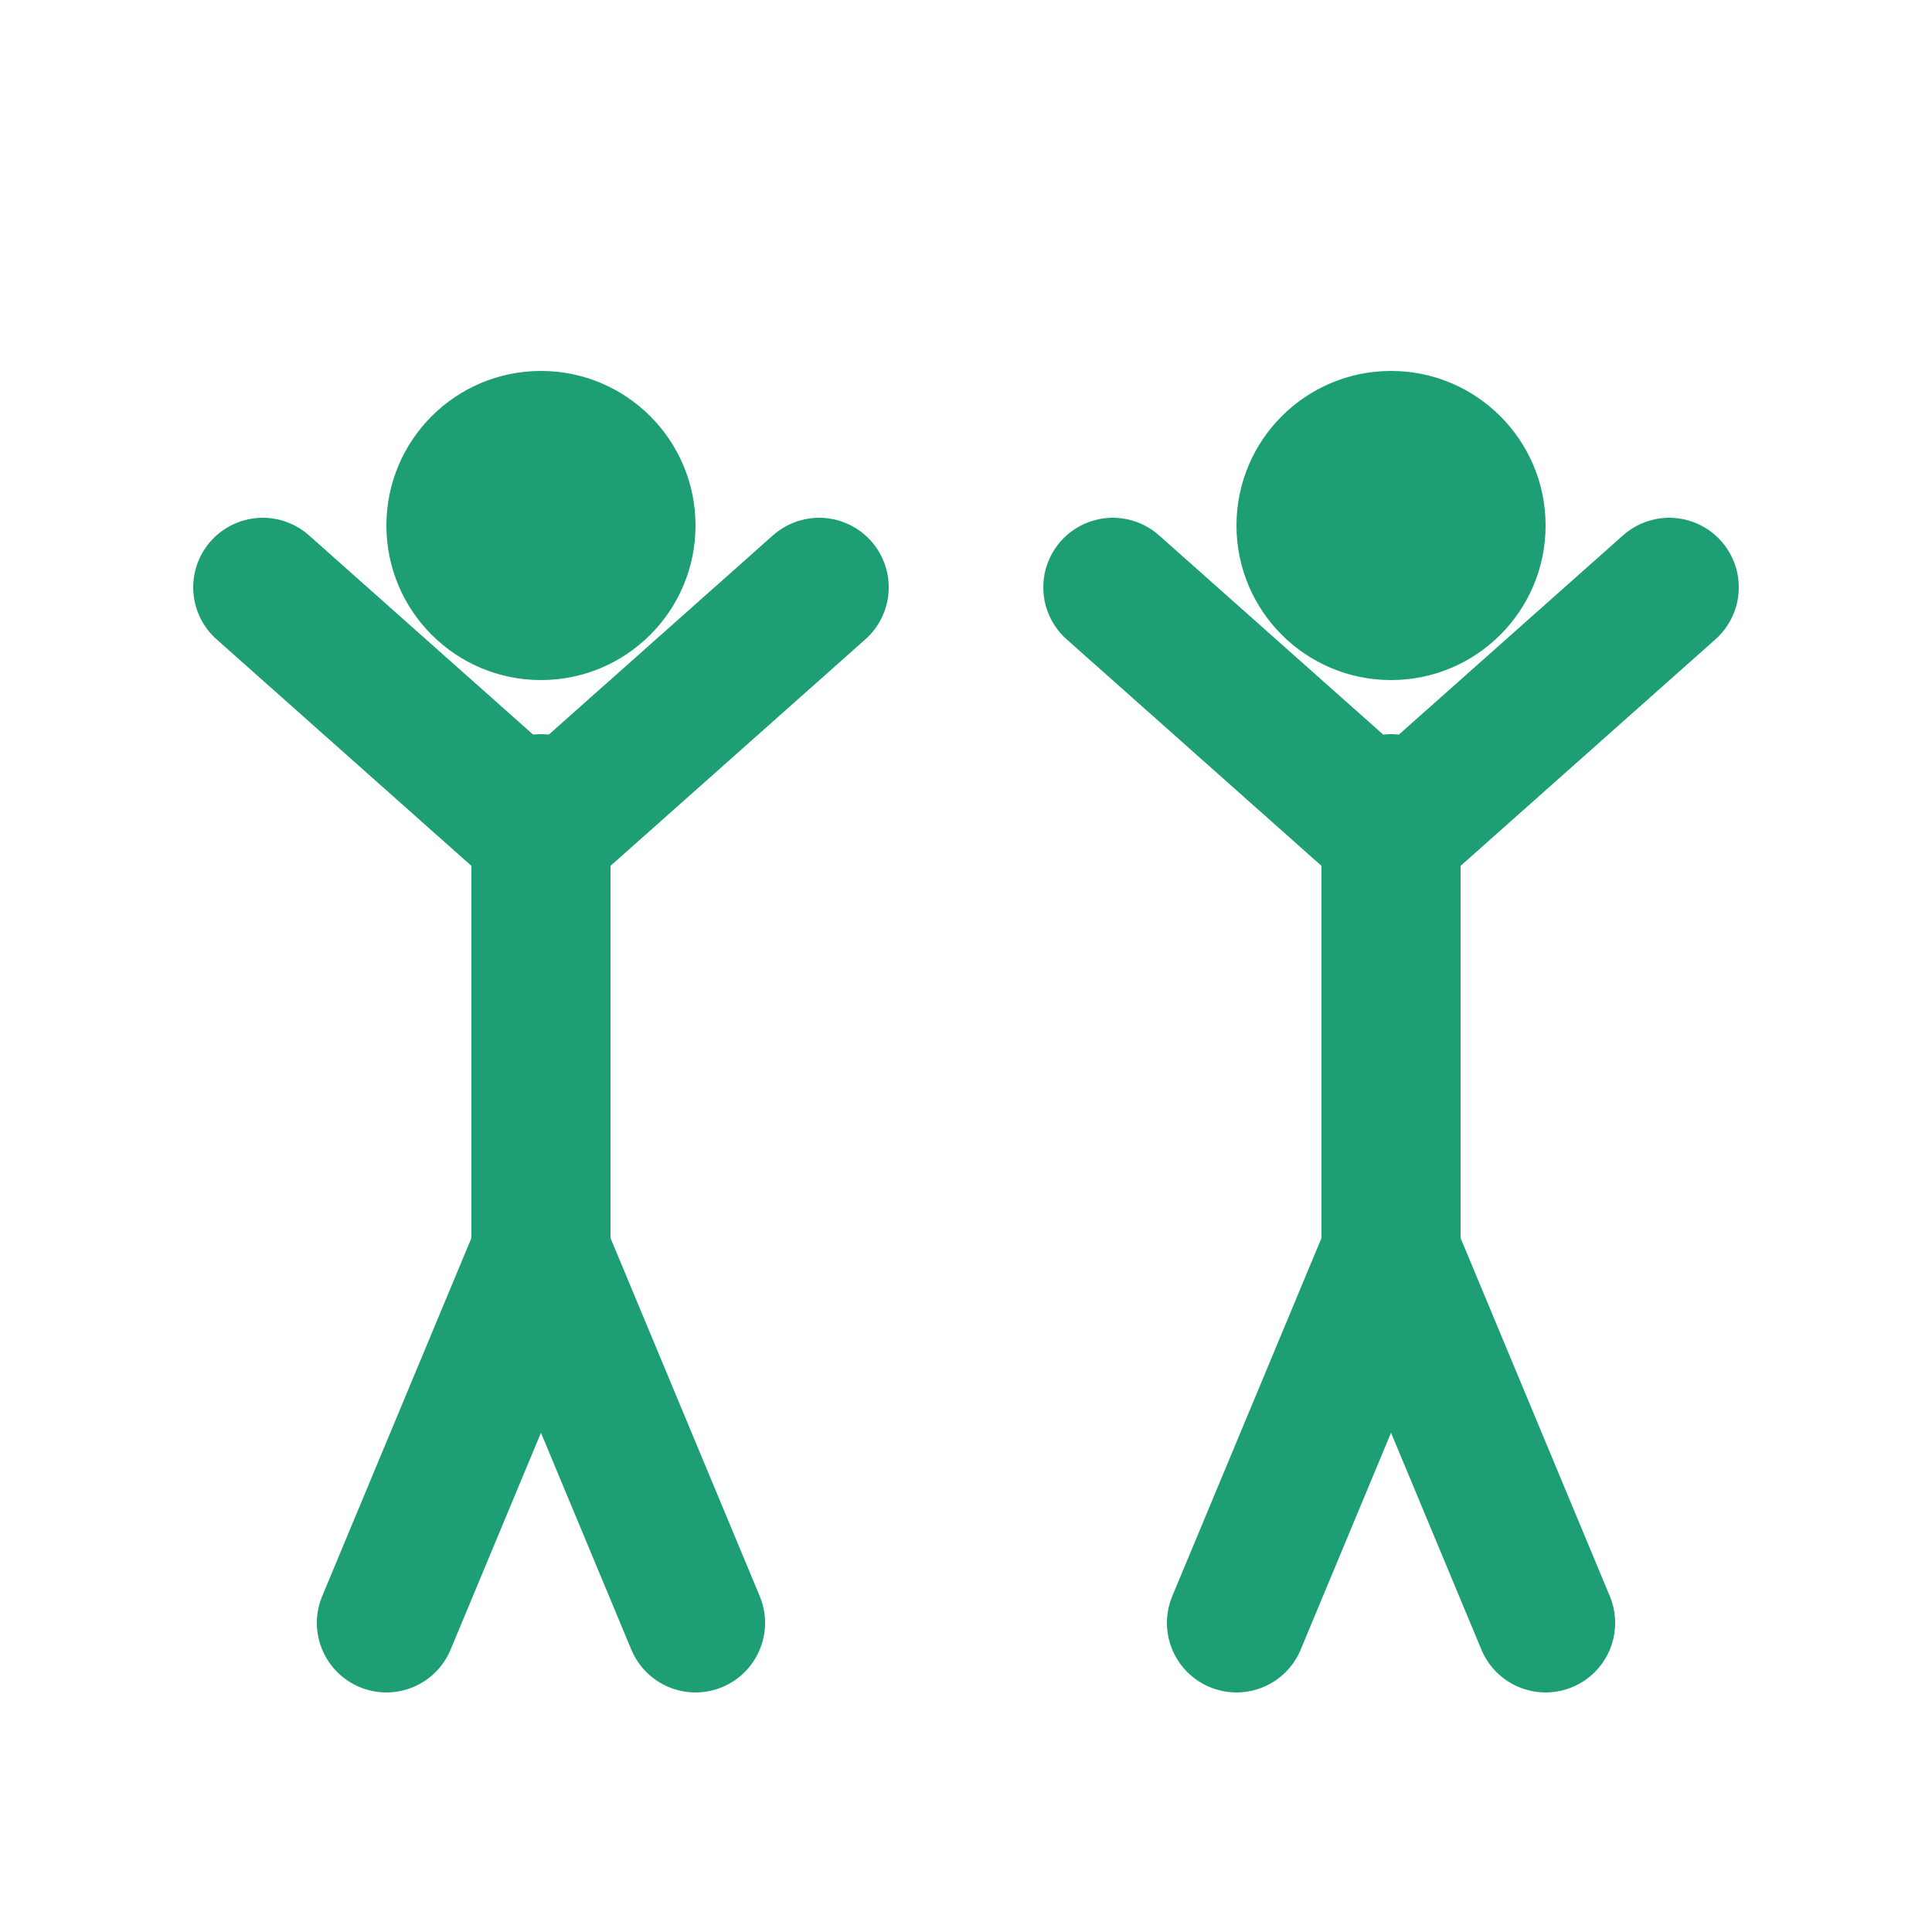
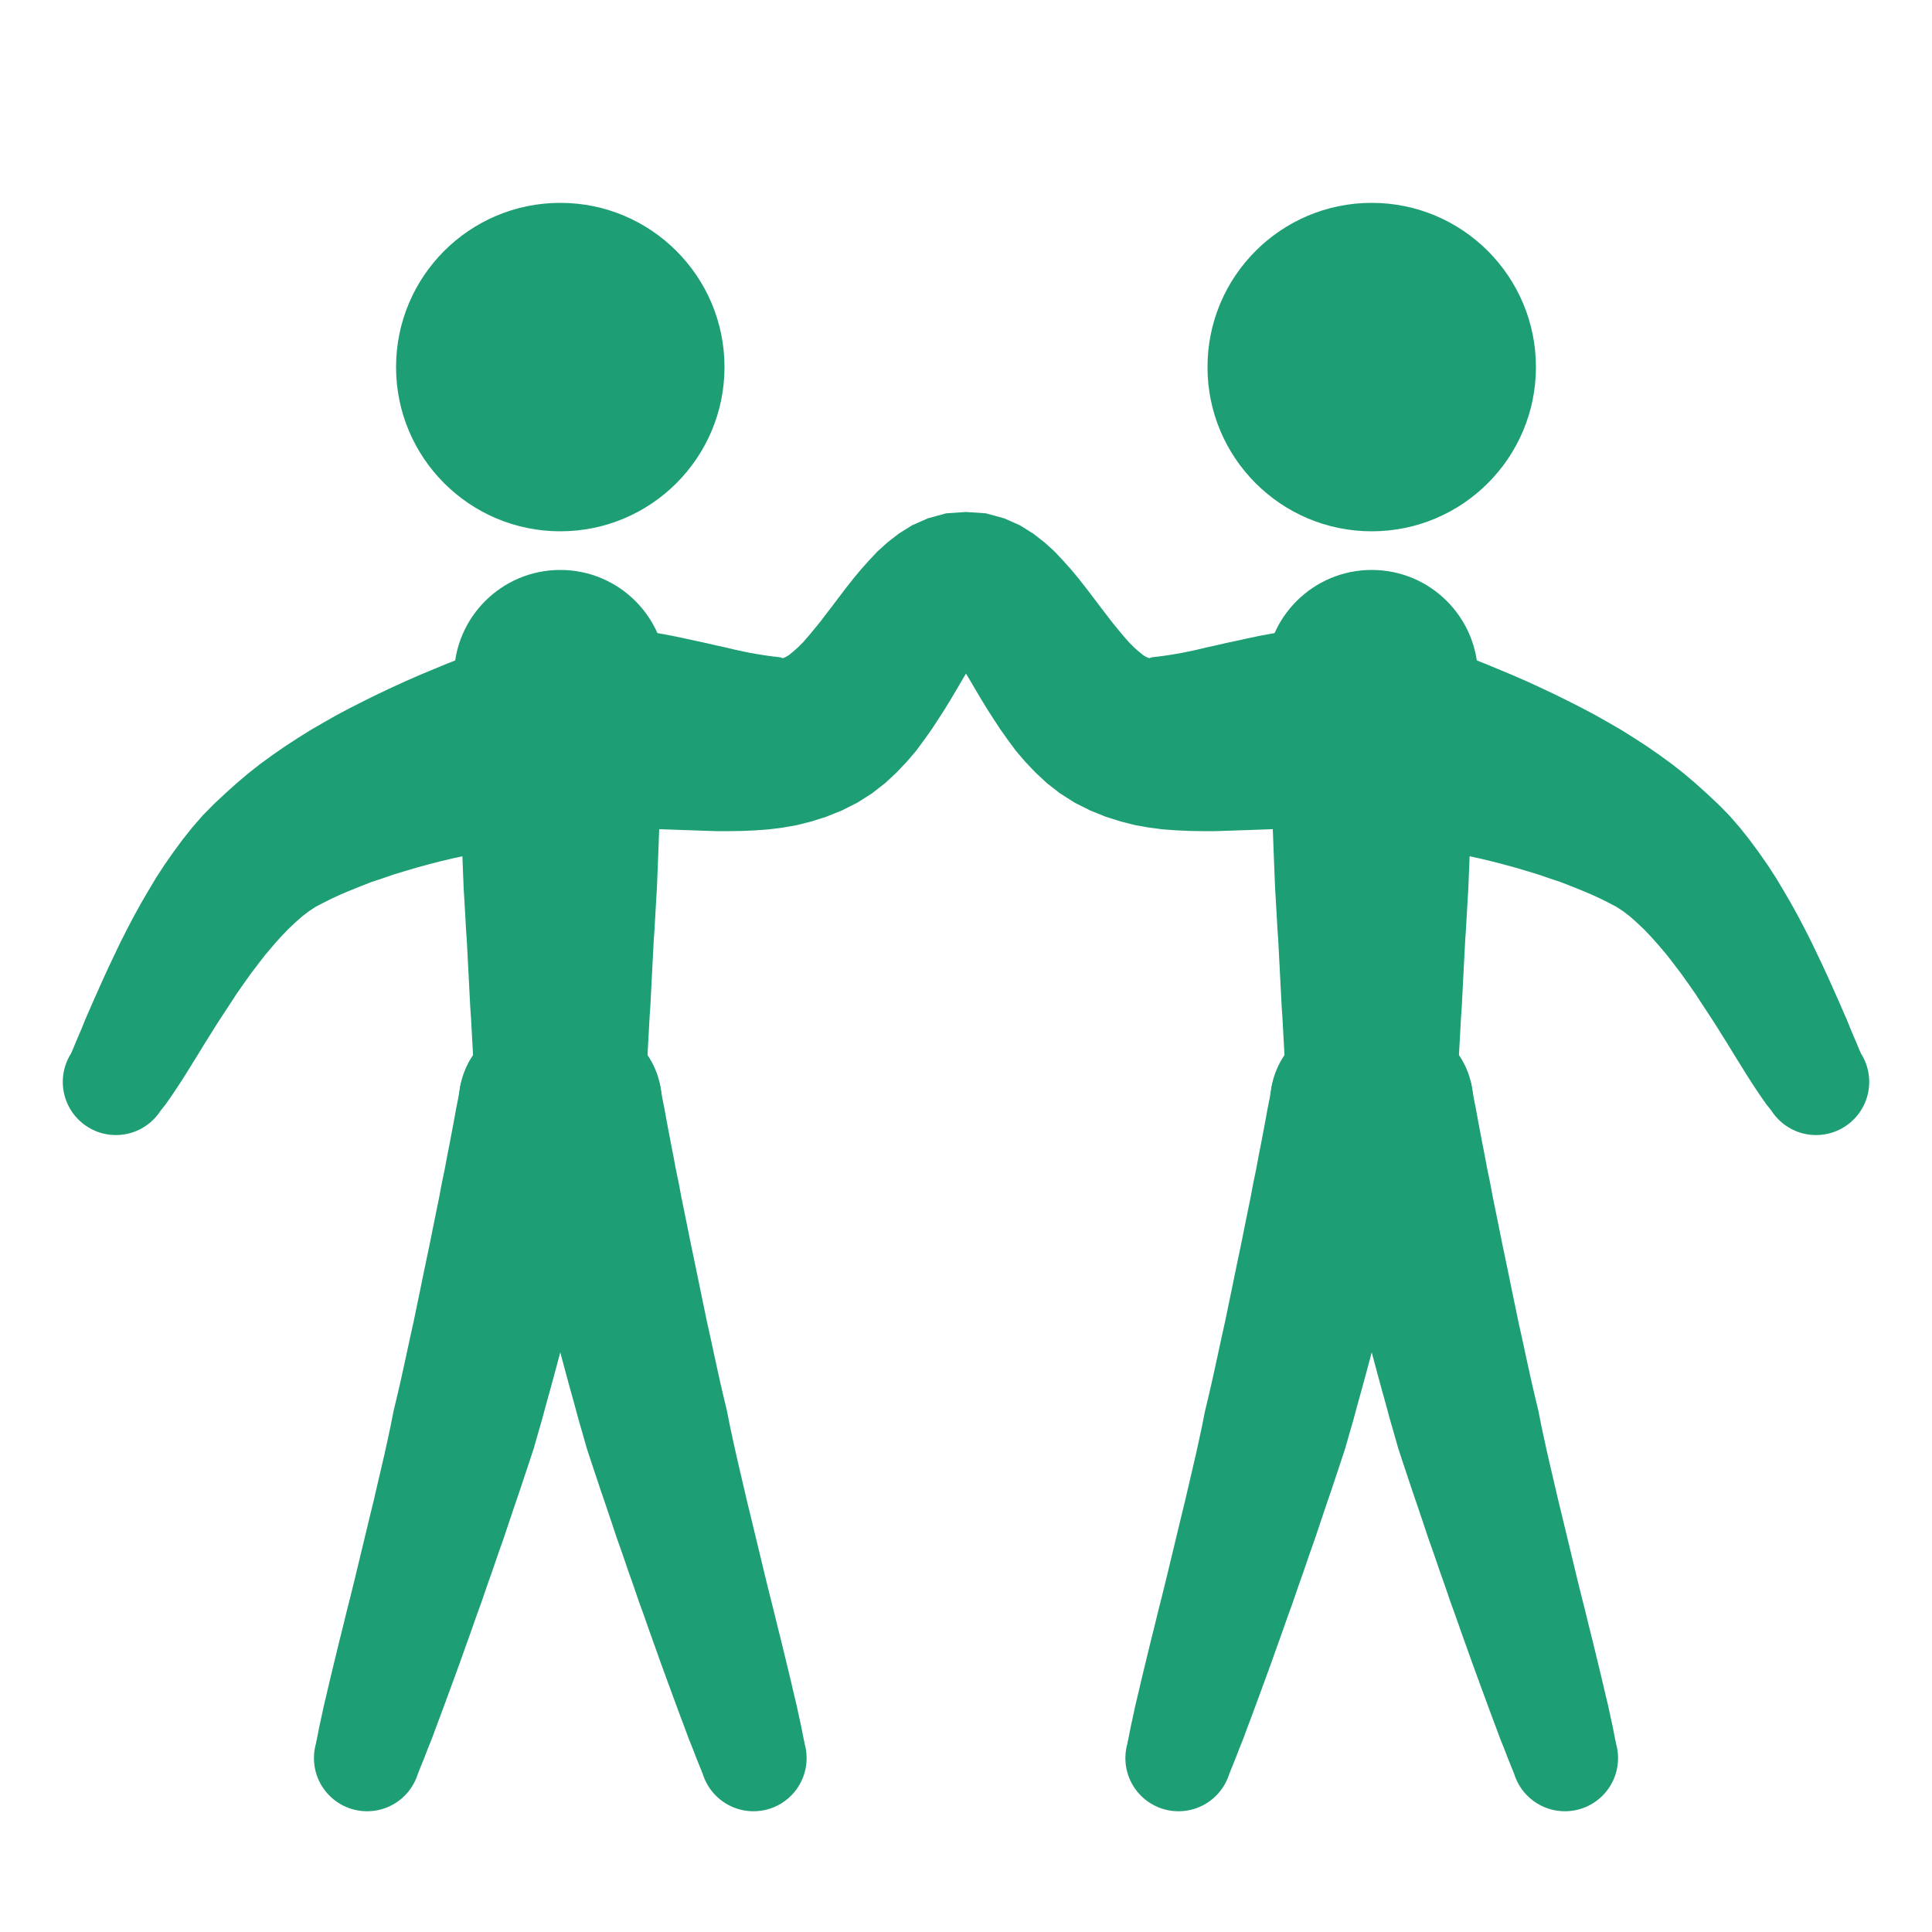
- <svg xmlns="http://www.w3.org/2000/svg" viewBox="0 0 100 100" aria-hidden="true" fill="none" stroke-linecap="round" stroke-linejoin="round">
-   <path d="M28.0 43.2 L13.6 30.4" stroke="#1D9E75" stroke-width="7.2" />
-   <path d="M28.0 43.2 L42.4 30.4" stroke="#1D9E75" stroke-width="7.2" />
-   <path d="M28.0 41.6 L28.0 64.8" stroke="#1D9E75" stroke-width="7.2" />
-   <path d="M20.0 84.0 L28.0 64.8 L36.0 84.0" stroke="#1D9E75" stroke-width="7.2" />
-   <path d="M72.0 43.2 L57.6 30.4" stroke="#1D9E75" stroke-width="7.2" />
-   <path d="M72.0 43.2 L86.4 30.4" stroke="#1D9E75" stroke-width="7.2" />
-   <path d="M72.0 41.6 L72.0 64.8" stroke="#1D9E75" stroke-width="7.2" />
-   <path d="M64.0 84.0 L72.0 64.8 L80.0 84.0" stroke="#1D9E75" stroke-width="7.2" />
-   <circle cx="28.0" cy="27.2" r="8.0" fill="#1D9E75" stroke="none" />
-   <circle cx="72.0" cy="27.2" r="8.0" fill="#1D9E75" stroke="none" />
+ <svg xmlns="http://www.w3.org/2000/svg" viewBox="0 0 100 100" aria-hidden="true" fill="#1D9E75">
+   <path d="M23.50 35.00 L23.52 35.25 L23.54 35.53 L23.56 35.84 L23.58 36.19 L23.60 36.56 L23.62 36.95 L23.65 37.37 L23.67 37.81 L23.69 38.28 L23.71 38.75 L23.73 39.25 L23.75 39.75 L23.77 40.27 L23.79 40.79 L23.81 41.32 L23.83 41.85 L23.85 42.39 L23.88 42.92 L23.90 43.45 L23.92 43.98 L23.94 44.50 L23.96 45.01 L23.98 45.51 L24.00 46.00 L24.03 46.49 L24.06 47.00 L24.09 47.53 L24.12 48.08 L24.16 48.64 L24.19 49.21 L24.22 49.79 L24.25 50.37 L24.28 50.95 L24.31 51.54 L24.34 52.12 L24.38 52.69 L24.41 53.25 L24.44 53.80 L24.47 54.33 L24.50 54.85 L24.53 55.35 L24.56 55.82 L24.59 56.27 L24.62 56.68 L24.66 57.07 L24.69 57.42 L24.72 57.73 L24.75 58.00 L33.25 58.00 L33.28 57.73 L33.31 57.42 L33.34 57.07 L33.38 56.68 L33.41 56.27 L33.44 55.82 L33.47 55.35 L33.50 54.85 L33.53 54.33 L33.56 53.80 L33.59 53.25 L33.62 52.69 L33.66 52.12 L33.69 51.54 L33.72 50.95 L33.75 50.37 L33.78 49.79 L33.81 49.21 L33.84 48.64 L33.88 48.08 L33.91 47.53 L33.94 47.00 L33.97 46.49 L34.00 46.00 L34.02 45.51 L34.04 45.01 L34.06 44.50 L34.08 43.98 L34.10 43.45 L34.12 42.92 L34.15 42.39 L34.17 41.85 L34.19 41.32 L34.21 40.79 L34.23 40.27 L34.25 39.75 L34.27 39.25 L34.29 38.75 L34.31 38.28 L34.33 37.81 L34.35 37.37 L34.38 36.95 L34.40 36.56 L34.42 36.19 L34.44 35.84 L34.46 35.53 L34.48 35.25 L34.50 35.00Z" />
+   <path d="M23.86 56.04 L23.79 56.43 L23.71 56.88 L23.61 57.38 L23.51 57.93 L23.40 58.52 L23.28 59.15 L23.15 59.81 L23.02 60.51 L22.87 61.23 L22.73 61.98 L22.57 62.76 L22.41 63.55 L22.25 64.35 L22.08 65.16 L21.91 65.98 L21.74 66.81 L21.57 67.63 L21.40 68.45 L21.22 69.26 L21.05 70.05 L20.88 70.83 L20.71 71.60 L20.54 72.33 L20.37 73.04 L20.23 73.75 L20.07 74.50 L19.90 75.27 L19.72 76.05 L19.53 76.86 L19.34 77.68 L19.14 78.50 L18.94 79.33 L18.74 80.16 L18.54 80.99 L18.34 81.82 L18.14 82.63 L17.94 83.42 L17.75 84.20 L17.56 84.96 L17.38 85.70 L17.21 86.40 L17.05 87.07 L16.90 87.71 L16.76 88.30 L16.64 88.86 L16.53 89.36 L16.44 89.82 L16.36 90.22 L21.64 91.78 L21.79 91.41 L21.96 90.99 L22.14 90.52 L22.35 90.00 L22.56 89.43 L22.79 88.82 L23.03 88.17 L23.28 87.49 L23.54 86.78 L23.81 86.04 L24.08 85.28 L24.36 84.50 L24.64 83.70 L24.93 82.90 L25.21 82.08 L25.50 81.26 L25.78 80.44 L26.07 79.62 L26.34 78.81 L26.61 78.01 L26.88 77.22 L27.14 76.44 L27.39 75.69 L27.63 74.96 L27.84 74.22 L28.06 73.46 L28.27 72.68 L28.49 71.89 L28.71 71.08 L28.93 70.26 L29.15 69.43 L29.37 68.60 L29.58 67.77 L29.80 66.95 L30.01 66.13 L30.21 65.33 L30.41 64.54 L30.61 63.77 L30.80 63.03 L30.98 62.31 L31.16 61.62 L31.33 60.96 L31.49 60.34 L31.64 59.77 L31.78 59.24 L31.91 58.76 L32.03 58.34 L32.14 57.96Z" />
+   <path d="M25.86 57.96 L25.97 58.34 L26.09 58.76 L26.22 59.24 L26.36 59.77 L26.51 60.34 L26.67 60.96 L26.84 61.62 L27.02 62.31 L27.20 63.03 L27.39 63.77 L27.59 64.54 L27.79 65.33 L27.99 66.13 L28.20 66.95 L28.42 67.77 L28.63 68.60 L28.85 69.43 L29.07 70.26 L29.29 71.08 L29.51 71.89 L29.73 72.68 L29.94 73.46 L30.16 74.22 L30.37 74.96 L30.61 75.69 L30.86 76.44 L31.12 77.22 L31.39 78.01 L31.66 78.81 L31.93 79.62 L32.22 80.44 L32.50 81.26 L32.79 82.08 L33.07 82.90 L33.36 83.70 L33.64 84.50 L33.92 85.28 L34.19 86.04 L34.46 86.78 L34.72 87.49 L34.97 88.17 L35.21 88.82 L35.44 89.43 L35.65 90.00 L35.86 90.52 L36.04 90.99 L36.21 91.41 L36.36 91.78 L41.64 90.22 L41.56 89.82 L41.47 89.36 L41.36 88.86 L41.24 88.30 L41.10 87.71 L40.95 87.07 L40.79 86.40 L40.62 85.70 L40.44 84.96 L40.25 84.20 L40.06 83.42 L39.86 82.63 L39.66 81.82 L39.46 80.99 L39.26 80.16 L39.06 79.33 L38.86 78.50 L38.66 77.68 L38.47 76.86 L38.28 76.05 L38.10 75.27 L37.93 74.50 L37.77 73.75 L37.63 73.04 L37.46 72.33 L37.29 71.60 L37.12 70.83 L36.95 70.05 L36.78 69.26 L36.60 68.45 L36.43 67.63 L36.26 66.81 L36.09 65.98 L35.92 65.16 L35.75 64.35 L35.59 63.55 L35.43 62.76 L35.27 61.98 L35.13 61.23 L34.98 60.51 L34.85 59.81 L34.72 59.15 L34.60 58.52 L34.49 57.93 L34.39 57.38 L34.29 56.88 L34.21 56.43 L34.14 56.04Z" />
+   <path d="M65.50 35.00 L65.52 35.25 L65.54 35.53 L65.56 35.84 L65.58 36.19 L65.60 36.56 L65.62 36.95 L65.65 37.37 L65.67 37.81 L65.69 38.28 L65.71 38.75 L65.73 39.25 L65.75 39.75 L65.77 40.27 L65.79 40.79 L65.81 41.32 L65.83 41.85 L65.85 42.39 L65.88 42.92 L65.90 43.45 L65.92 43.98 L65.94 44.50 L65.96 45.01 L65.98 45.51 L66.00 46.00 L66.03 46.49 L66.06 47.00 L66.09 47.53 L66.12 48.08 L66.16 48.64 L66.19 49.21 L66.22 49.79 L66.25 50.37 L66.28 50.95 L66.31 51.54 L66.34 52.12 L66.38 52.69 L66.41 53.25 L66.44 53.80 L66.47 54.33 L66.50 54.85 L66.53 55.35 L66.56 55.82 L66.59 56.27 L66.62 56.68 L66.66 57.07 L66.69 57.42 L66.72 57.73 L66.75 58.00 L75.25 58.00 L75.28 57.73 L75.31 57.42 L75.34 57.07 L75.38 56.68 L75.41 56.27 L75.44 55.82 L75.47 55.35 L75.50 54.85 L75.53 54.33 L75.56 53.80 L75.59 53.25 L75.62 52.69 L75.66 52.12 L75.69 51.54 L75.72 50.95 L75.75 50.37 L75.78 49.79 L75.81 49.21 L75.84 48.64 L75.88 48.08 L75.91 47.53 L75.94 47.00 L75.97 46.49 L76.00 46.00 L76.02 45.51 L76.04 45.01 L76.06 44.50 L76.08 43.98 L76.10 43.45 L76.12 42.92 L76.15 42.39 L76.17 41.85 L76.19 41.32 L76.21 40.79 L76.23 40.27 L76.25 39.75 L76.27 39.25 L76.29 38.75 L76.31 38.28 L76.33 37.81 L76.35 37.37 L76.38 36.95 L76.40 36.56 L76.42 36.19 L76.44 35.84 L76.46 35.53 L76.48 35.25 L76.50 35.00Z" />
+   <path d="M65.86 56.04 L65.79 56.43 L65.71 56.88 L65.61 57.38 L65.51 57.93 L65.40 58.52 L65.28 59.15 L65.15 59.81 L65.02 60.51 L64.87 61.23 L64.73 61.98 L64.57 62.76 L64.41 63.55 L64.25 64.35 L64.08 65.16 L63.91 65.98 L63.74 66.81 L63.57 67.63 L63.40 68.45 L63.22 69.26 L63.05 70.05 L62.88 70.83 L62.71 71.60 L62.54 72.33 L62.37 73.04 L62.23 73.75 L62.07 74.50 L61.90 75.27 L61.72 76.05 L61.53 76.86 L61.34 77.68 L61.14 78.50 L60.94 79.33 L60.74 80.16 L60.54 80.99 L60.34 81.82 L60.14 82.63 L59.94 83.42 L59.75 84.20 L59.56 84.96 L59.38 85.70 L59.21 86.40 L59.05 87.07 L58.90 87.71 L58.76 88.30 L58.64 88.86 L58.53 89.36 L58.44 89.82 L58.36 90.22 L63.64 91.78 L63.79 91.41 L63.96 90.99 L64.14 90.52 L64.35 90.00 L64.56 89.43 L64.79 88.82 L65.03 88.17 L65.28 87.49 L65.54 86.78 L65.81 86.04 L66.08 85.28 L66.36 84.50 L66.64 83.70 L66.93 82.90 L67.21 82.08 L67.50 81.26 L67.78 80.44 L68.07 79.62 L68.34 78.81 L68.61 78.01 L68.88 77.22 L69.14 76.44 L69.39 75.69 L69.63 74.96 L69.84 74.22 L70.06 73.46 L70.27 72.68 L70.49 71.89 L70.71 71.08 L70.93 70.26 L71.15 69.43 L71.37 68.60 L71.58 67.77 L71.80 66.95 L72.01 66.13 L72.21 65.33 L72.41 64.54 L72.61 63.77 L72.80 63.03 L72.98 62.31 L73.16 61.62 L73.33 60.96 L73.49 60.34 L73.64 59.77 L73.78 59.24 L73.91 58.76 L74.03 58.34 L74.14 57.96Z" />
+   <path d="M67.86 57.96 L67.97 58.34 L68.09 58.76 L68.22 59.24 L68.36 59.77 L68.51 60.34 L68.67 60.96 L68.84 61.62 L69.02 62.31 L69.20 63.03 L69.39 63.77 L69.59 64.54 L69.79 65.33 L69.99 66.13 L70.20 66.95 L70.42 67.77 L70.63 68.60 L70.85 69.43 L71.07 70.26 L71.29 71.08 L71.51 71.89 L71.73 72.68 L71.94 73.46 L72.16 74.22 L72.37 74.96 L72.61 75.69 L72.86 76.44 L73.12 77.22 L73.39 78.01 L73.66 78.81 L73.93 79.62 L74.22 80.44 L74.50 81.26 L74.79 82.08 L75.07 82.90 L75.36 83.70 L75.64 84.50 L75.92 85.28 L76.19 86.04 L76.46 86.78 L76.72 87.49 L76.97 88.17 L77.21 88.82 L77.44 89.43 L77.65 90.00 L77.86 90.52 L78.04 90.99 L78.21 91.41 L78.36 91.78 L83.64 90.22 L83.56 89.82 L83.47 89.36 L83.36 88.86 L83.24 88.30 L83.10 87.71 L82.95 87.07 L82.79 86.40 L82.62 85.70 L82.44 84.96 L82.25 84.20 L82.06 83.42 L81.86 82.63 L81.66 81.82 L81.46 80.99 L81.26 80.16 L81.06 79.33 L80.86 78.50 L80.66 77.68 L80.47 76.86 L80.28 76.05 L80.10 75.27 L79.93 74.50 L79.77 73.75 L79.63 73.04 L79.46 72.33 L79.29 71.60 L79.12 70.83 L78.95 70.05 L78.78 69.26 L78.60 68.45 L78.43 67.63 L78.26 66.81 L78.09 65.98 L77.92 65.16 L77.75 64.35 L77.59 63.55 L77.43 62.76 L77.27 61.98 L77.13 61.23 L76.98 60.51 L76.85 59.81 L76.72 59.15 L76.60 58.52 L76.49 57.93 L76.39 57.38 L76.29 56.88 L76.21 56.43 L76.14 56.04Z" />
+   <path d="M8.32 57.47 L8.56 57.18 L8.82 56.81 L9.09 56.41 L9.36 56.00 L9.64 55.56 L9.93 55.09 L10.23 54.61 L10.54 54.10 L10.86 53.59 L11.19 53.06 L11.54 52.52 L11.89 51.99 L12.24 51.45 L12.61 50.92 L12.98 50.40 L13.36 49.90 L13.74 49.41 L14.13 48.95 L14.51 48.52 L14.89 48.12 L15.27 47.76 L15.63 47.44 L15.98 47.17 L16.33 46.94 L16.73 46.73 L17.17 46.51 L17.65 46.29 L18.15 46.08 L18.67 45.87 L19.21 45.66 L19.78 45.47 L20.36 45.27 L20.95 45.09 L21.56 44.91 L22.18 44.74 L22.80 44.58 L23.43 44.43 L24.07 44.29 L24.71 44.16 L25.34 44.03 L25.98 43.91 L26.61 43.81 L27.23 43.71 L27.84 43.63 L28.44 43.55 L29.03 43.48 L29.60 43.42 L30.09 43.39 L30.43 43.27 L30.74 43.18 L31.07 43.10 L31.44 43.04 L31.83 42.98 L32.26 42.95 L32.71 42.92 L33.18 42.91 L33.68 42.91 L34.20 42.92 L34.75 42.94 L35.31 42.96 L35.89 42.98 L36.49 43.00 L37.11 43.02 L37.75 43.02 L38.41 43.01 L39.08 42.98 L39.78 42.93 L40.50 42.84 L41.24 42.71 L41.99 42.52 L42.75 42.28 L43.55 41.96 L44.37 41.55 L45.14 41.06 L45.82 40.53 L46.41 39.98 L46.94 39.42 L47.42 38.86 L47.84 38.29 L48.23 37.74 L48.59 37.19 L48.93 36.66 L49.24 36.15 L49.53 35.66 L49.80 35.20 L50.05 34.78 L50.28 34.40 L50.49 34.07 L50.67 33.79 L50.81 33.58 L50.90 33.44 L50.93 33.38 L50.86 33.39 L50.67 33.44 L50.37 33.49 L50.00 33.50 L49.63 33.49 L49.33 33.44 L49.14 33.39 L49.07 33.38 L49.10 33.44 L49.19 33.58 L49.33 33.79 L49.51 34.07 L49.72 34.40 L49.95 34.78 L50.20 35.20 L50.47 35.66 L50.76 36.15 L51.07 36.66 L51.41 37.19 L51.77 37.74 L52.16 38.29 L52.58 38.86 L53.06 39.42 L53.59 39.98 L54.18 40.53 L54.86 41.06 L55.63 41.55 L56.45 41.96 L57.25 42.28 L58.01 42.52 L58.76 42.71 L59.50 42.84 L60.22 42.93 L60.92 42.98 L61.59 43.01 L62.25 43.02 L62.89 43.02 L63.51 43.00 L64.11 42.98 L64.69 42.96 L65.25 42.94 L65.80 42.92 L66.32 42.91 L66.82 42.91 L67.29 42.92 L67.74 42.95 L68.17 42.98 L68.56 43.04 L68.93 43.10 L69.26 43.18 L69.57 43.27 L69.91 43.39 L70.40 43.42 L70.97 43.48 L71.56 43.55 L72.16 43.63 L72.77 43.71 L73.39 43.81 L74.02 43.91 L74.66 44.03 L75.29 44.16 L75.93 44.29 L76.57 44.43 L77.20 44.58 L77.82 44.74 L78.44 44.91 L79.05 45.09 L79.64 45.27 L80.22 45.47 L80.79 45.66 L81.33 45.87 L81.85 46.08 L82.35 46.29 L82.83 46.51 L83.27 46.73 L83.67 46.94 L84.02 47.17 L84.37 47.44 L84.73 47.76 L85.11 48.12 L85.49 48.52 L85.87 48.95 L86.26 49.41 L86.64 49.90 L87.02 50.40 L87.39 50.92 L87.76 51.45 L88.11 51.99 L88.46 52.52 L88.81 53.06 L89.14 53.59 L89.46 54.10 L89.77 54.61 L90.07 55.09 L90.36 55.56 L90.64 56.00 L90.91 56.41 L91.18 56.81 L91.44 57.18 L91.68 57.47 L96.32 54.53 L96.21 54.27 L96.10 54.00 L95.95 53.65 L95.78 53.25 L95.60 52.80 L95.39 52.32 L95.16 51.79 L94.91 51.23 L94.65 50.65 L94.37 50.04 L94.07 49.41 L93.76 48.76 L93.43 48.11 L93.08 47.44 L92.71 46.77 L92.32 46.10 L91.92 45.43 L91.49 44.77 L91.03 44.11 L90.55 43.46 L90.05 42.83 L89.51 42.21 L88.93 41.62 L88.33 41.06 L87.74 40.53 L87.15 40.03 L86.54 39.55 L85.91 39.09 L85.26 38.64 L84.60 38.21 L83.93 37.79 L83.24 37.39 L82.55 37.00 L81.85 36.63 L81.14 36.27 L80.43 35.92 L79.71 35.58 L78.99 35.25 L78.28 34.94 L77.56 34.64 L76.86 34.35 L76.15 34.07 L75.46 33.80 L74.77 33.54 L74.10 33.30 L73.43 33.06 L72.79 32.84 L72.09 32.61 L71.27 32.51 L70.40 32.45 L69.56 32.43 L68.76 32.45 L67.98 32.51 L67.24 32.58 L66.53 32.68 L65.85 32.79 L65.20 32.91 L64.58 33.04 L63.99 33.17 L63.43 33.29 L62.91 33.41 L62.41 33.52 L61.95 33.63 L61.53 33.72 L61.14 33.80 L60.79 33.86 L60.48 33.91 L60.21 33.95 L59.98 33.98 L59.79 34.00 L59.64 34.02 L59.55 34.04 L59.52 34.06 L59.46 34.06 L59.34 34.01 L59.17 33.91 L58.96 33.74 L58.71 33.52 L58.44 33.25 L58.16 32.93 L57.86 32.57 L57.55 32.19 L57.23 31.77 L56.90 31.34 L56.56 30.89 L56.21 30.43 L55.84 29.96 L55.45 29.49 L55.03 29.02 L54.58 28.54 L54.07 28.08 L53.48 27.62 L52.79 27.19 L51.98 26.83 L51.03 26.57 L50.00 26.50 L48.97 26.57 L48.02 26.83 L47.21 27.19 L46.52 27.62 L45.93 28.08 L45.42 28.54 L44.97 29.02 L44.55 29.49 L44.16 29.96 L43.79 30.43 L43.44 30.89 L43.10 31.34 L42.77 31.77 L42.45 32.19 L42.14 32.57 L41.84 32.93 L41.56 33.25 L41.29 33.52 L41.04 33.74 L40.83 33.91 L40.66 34.01 L40.54 34.06 L40.48 34.06 L40.45 34.04 L40.36 34.02 L40.21 34.00 L40.02 33.98 L39.79 33.95 L39.52 33.91 L39.21 33.86 L38.86 33.80 L38.47 33.72 L38.05 33.63 L37.59 33.52 L37.09 33.41 L36.57 33.29 L36.01 33.17 L35.42 33.04 L34.80 32.91 L34.15 32.79 L33.47 32.68 L32.76 32.58 L32.02 32.51 L31.24 32.45 L30.44 32.43 L29.60 32.45 L28.73 32.51 L27.91 32.61 L27.21 32.84 L26.57 33.06 L25.90 33.30 L25.23 33.54 L24.54 33.80 L23.85 34.07 L23.14 34.35 L22.44 34.64 L21.72 34.94 L21.01 35.25 L20.29 35.58 L19.57 35.92 L18.86 36.27 L18.15 36.63 L17.45 37.00 L16.76 37.39 L16.07 37.79 L15.40 38.21 L14.74 38.64 L14.09 39.09 L13.46 39.55 L12.85 40.03 L12.26 40.53 L11.67 41.06 L11.07 41.62 L10.49 42.21 L9.95 42.83 L9.45 43.46 L8.97 44.11 L8.51 44.77 L8.08 45.43 L7.68 46.10 L7.29 46.77 L6.92 47.44 L6.57 48.11 L6.24 48.76 L5.93 49.41 L5.63 50.04 L5.35 50.65 L5.09 51.23 L4.84 51.79 L4.61 52.32 L4.40 52.80 L4.22 53.25 L4.05 53.65 L3.90 54.00 L3.79 54.27 L3.68 54.53Z" />
+   <circle cx="29.00" cy="35.00" r="5.50" />
+   <circle cx="29.00" cy="58.00" r="4.25" />
+   <circle cx="28.00" cy="57.00" r="4.25" />
+   <circle cx="19.00" cy="91.00" r="2.75" />
+   <circle cx="30.00" cy="57.00" r="4.25" />
+   <circle cx="39.00" cy="91.00" r="2.75" />
+   <circle cx="71.00" cy="35.00" r="5.50" />
+   <circle cx="71.00" cy="58.00" r="4.25" />
+   <circle cx="70.00" cy="57.00" r="4.25" />
+   <circle cx="61.00" cy="91.00" r="2.75" />
+   <circle cx="72.00" cy="57.00" r="4.25" />
+   <circle cx="81.00" cy="91.00" r="2.75" />
+   <circle cx="6.00" cy="56.00" r="2.75" />
+   <circle cx="94.00" cy="56.00" r="2.75" />
+   <circle cx="29.00" cy="19.00" r="8.50" />
+   <circle cx="71.00" cy="19.00" r="8.50" />
</svg>
